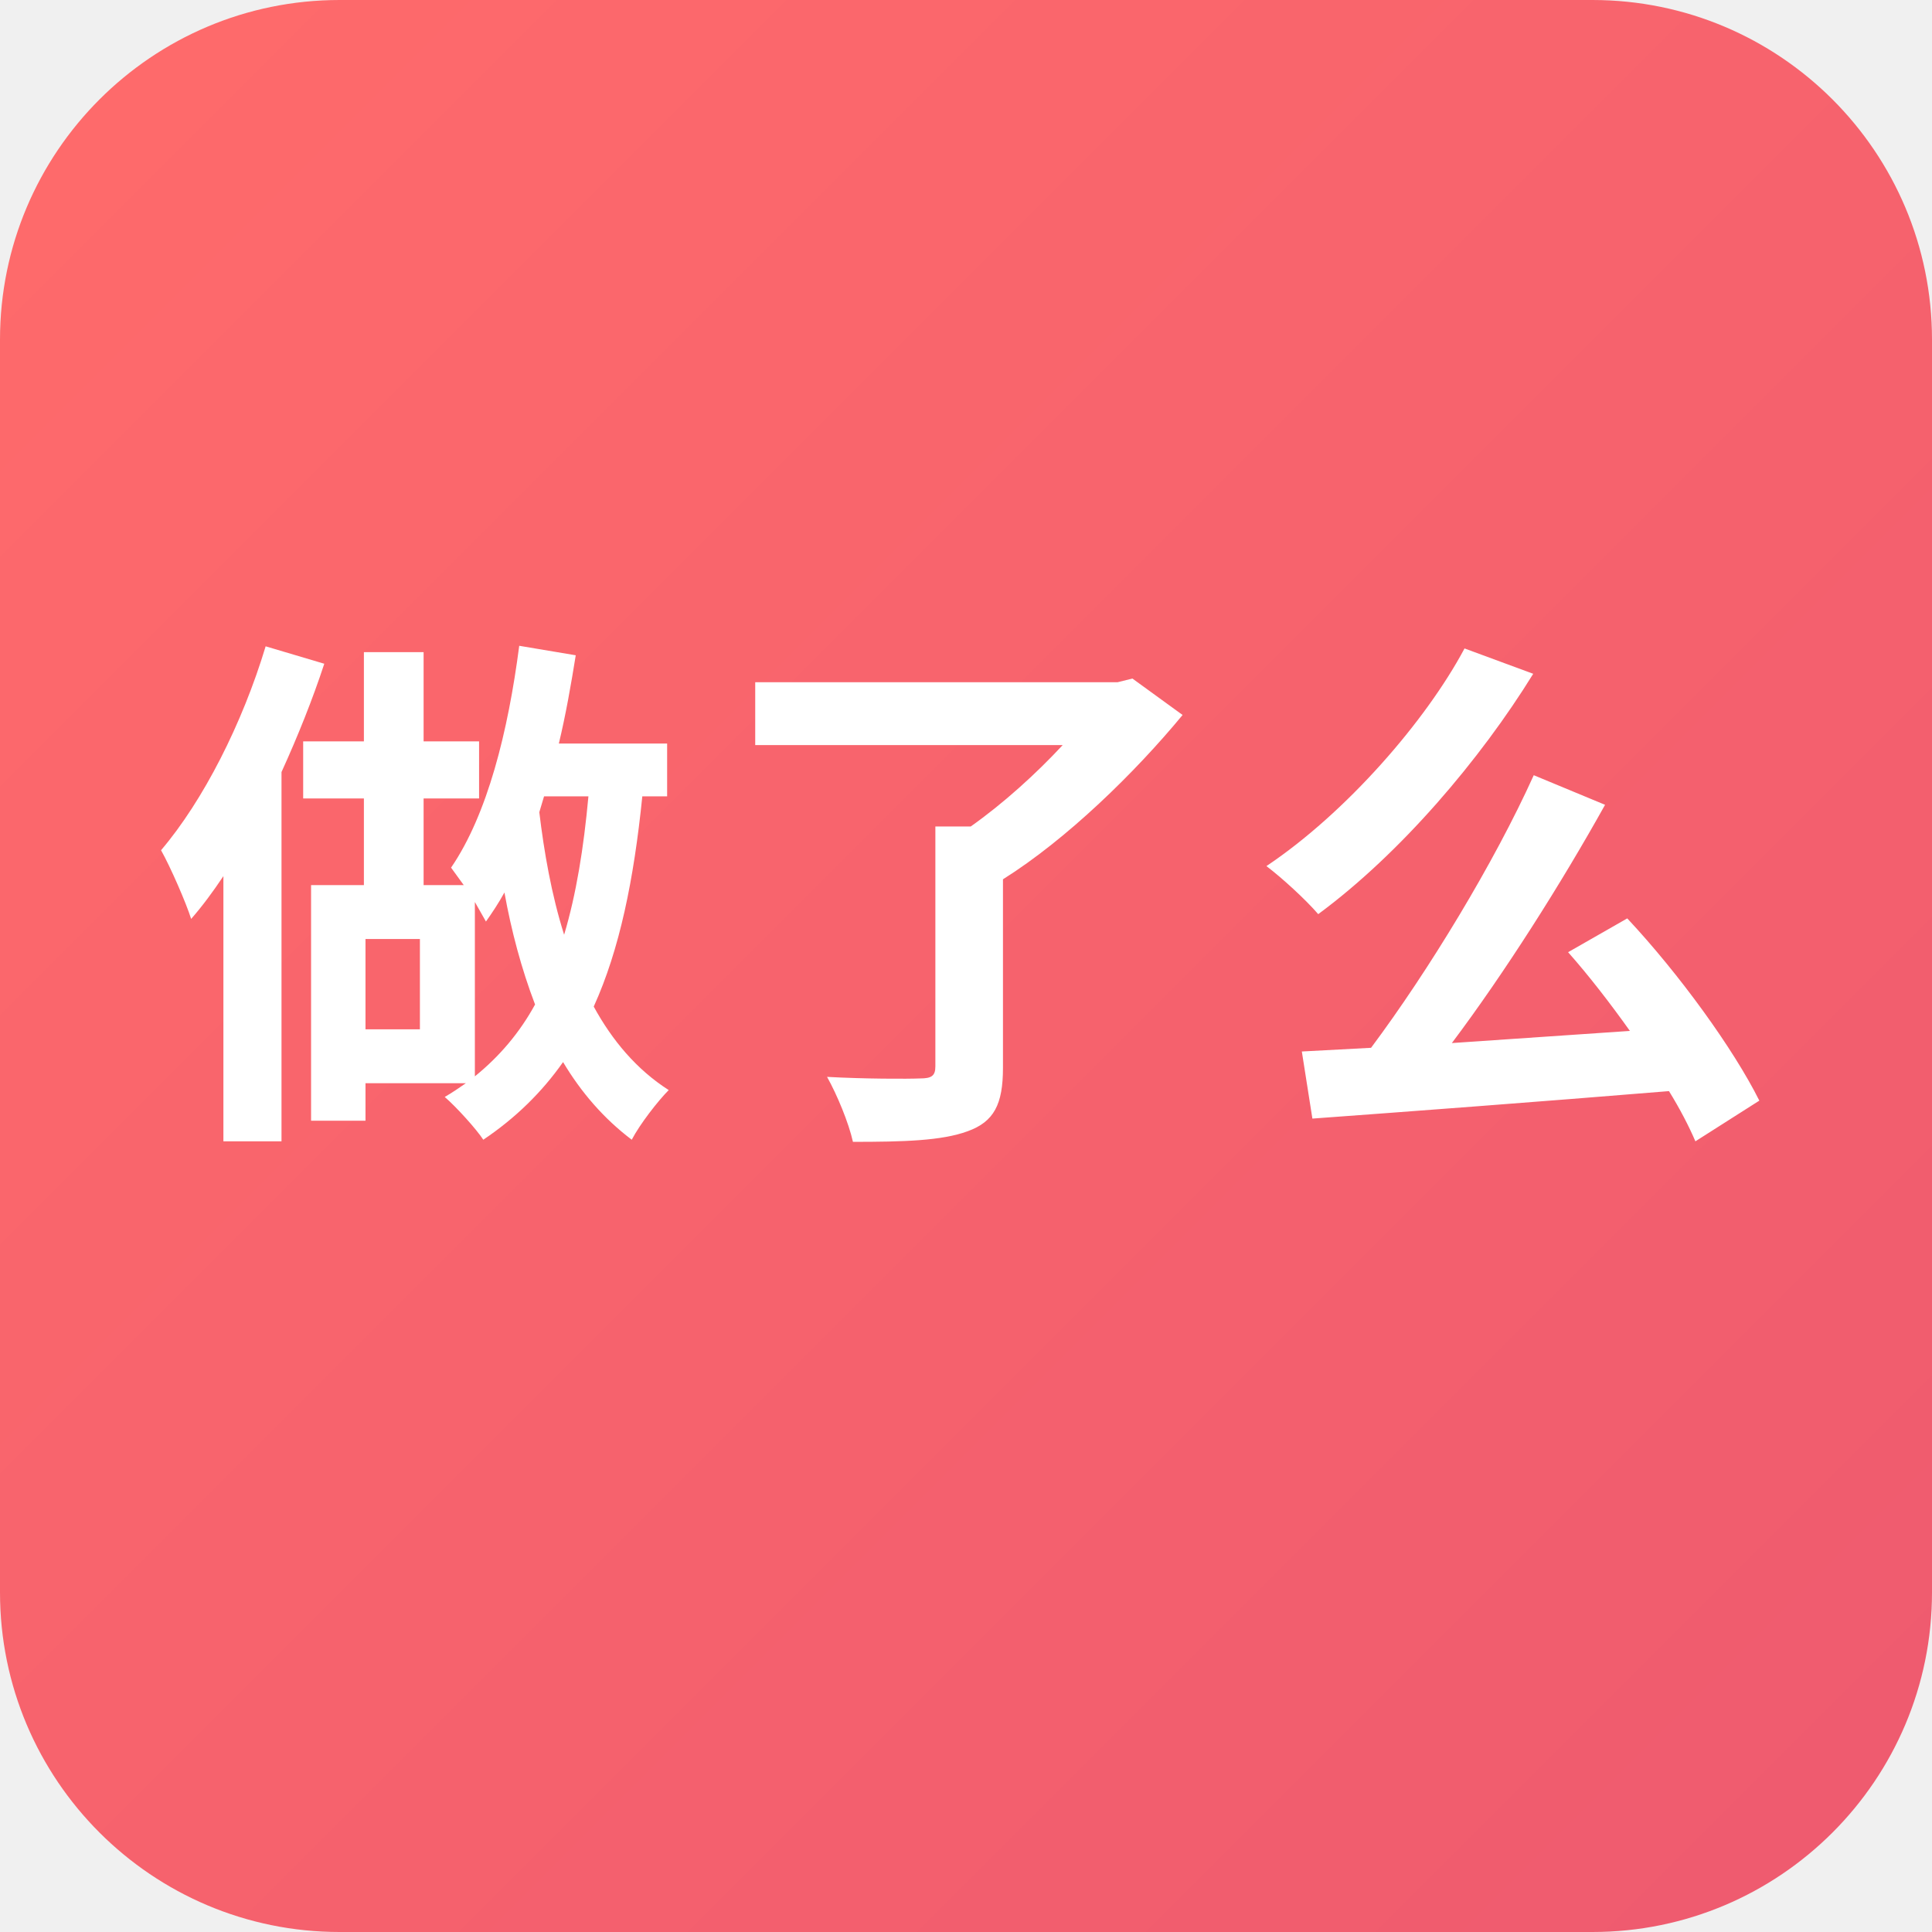
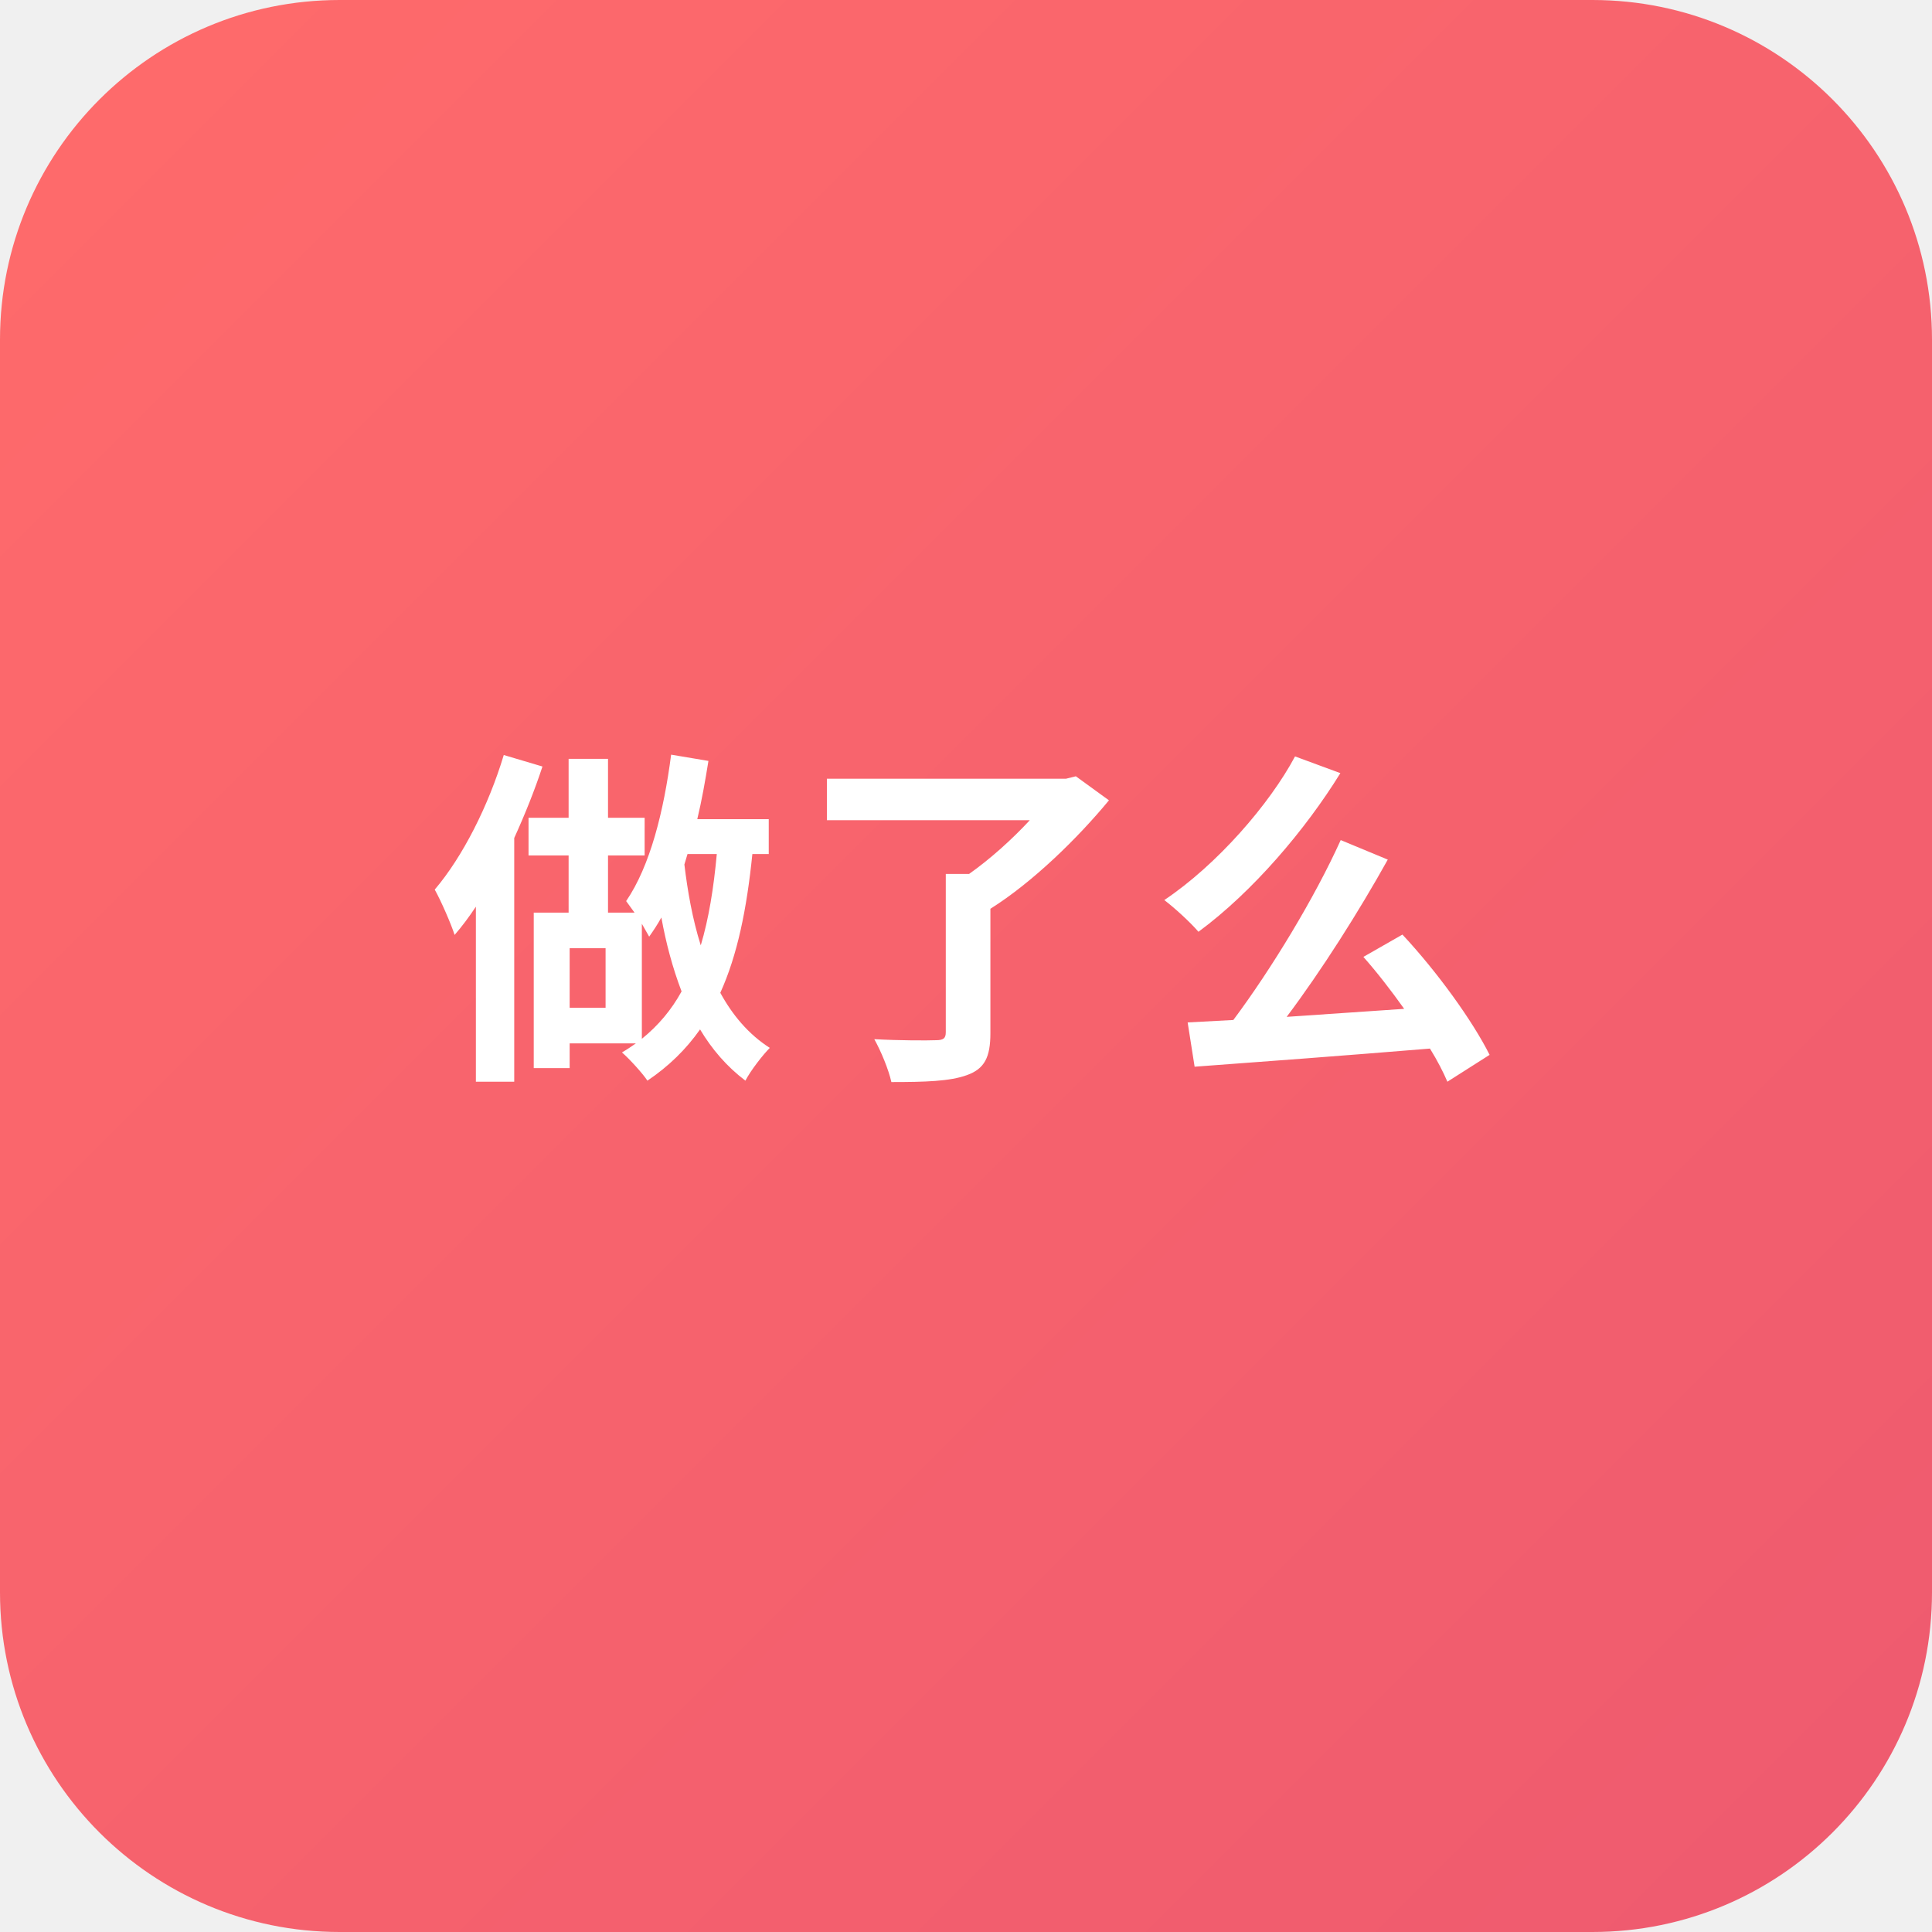
<svg xmlns="http://www.w3.org/2000/svg" viewBox="0 0 1024 1024">
  <defs>
    <linearGradient id="bgGradient" x1="0%" y1="0%" x2="100%" y2="100%">
      <stop offset="0%" style="stop-color:#ff6b6b;stop-opacity:1" />
      <stop offset="100%" style="stop-color:#ee5a6f;stop-opacity:1" />
    </linearGradient>
  </defs>
  <rect width="1024" height="1024" rx="180" fill="url(#bgGradient)" />
-   <text x="512" y="580" font-family="Arial, Microsoft YaHei, sans-serif" font-size="280" font-weight="bold" fill="white" text-anchor="middle" letter-spacing="10">做了么</text>
+   <g transform="translate(512 512) scale(0.66) translate(-512 -512)">
+     <text x="512" y="580" font-family="Arial, Microsoft YaHei, sans-serif" font-size="280" font-weight="bold" fill="white" text-anchor="middle" letter-spacing="10">
+       做了么
+     </text>
+   </g>
</svg>
